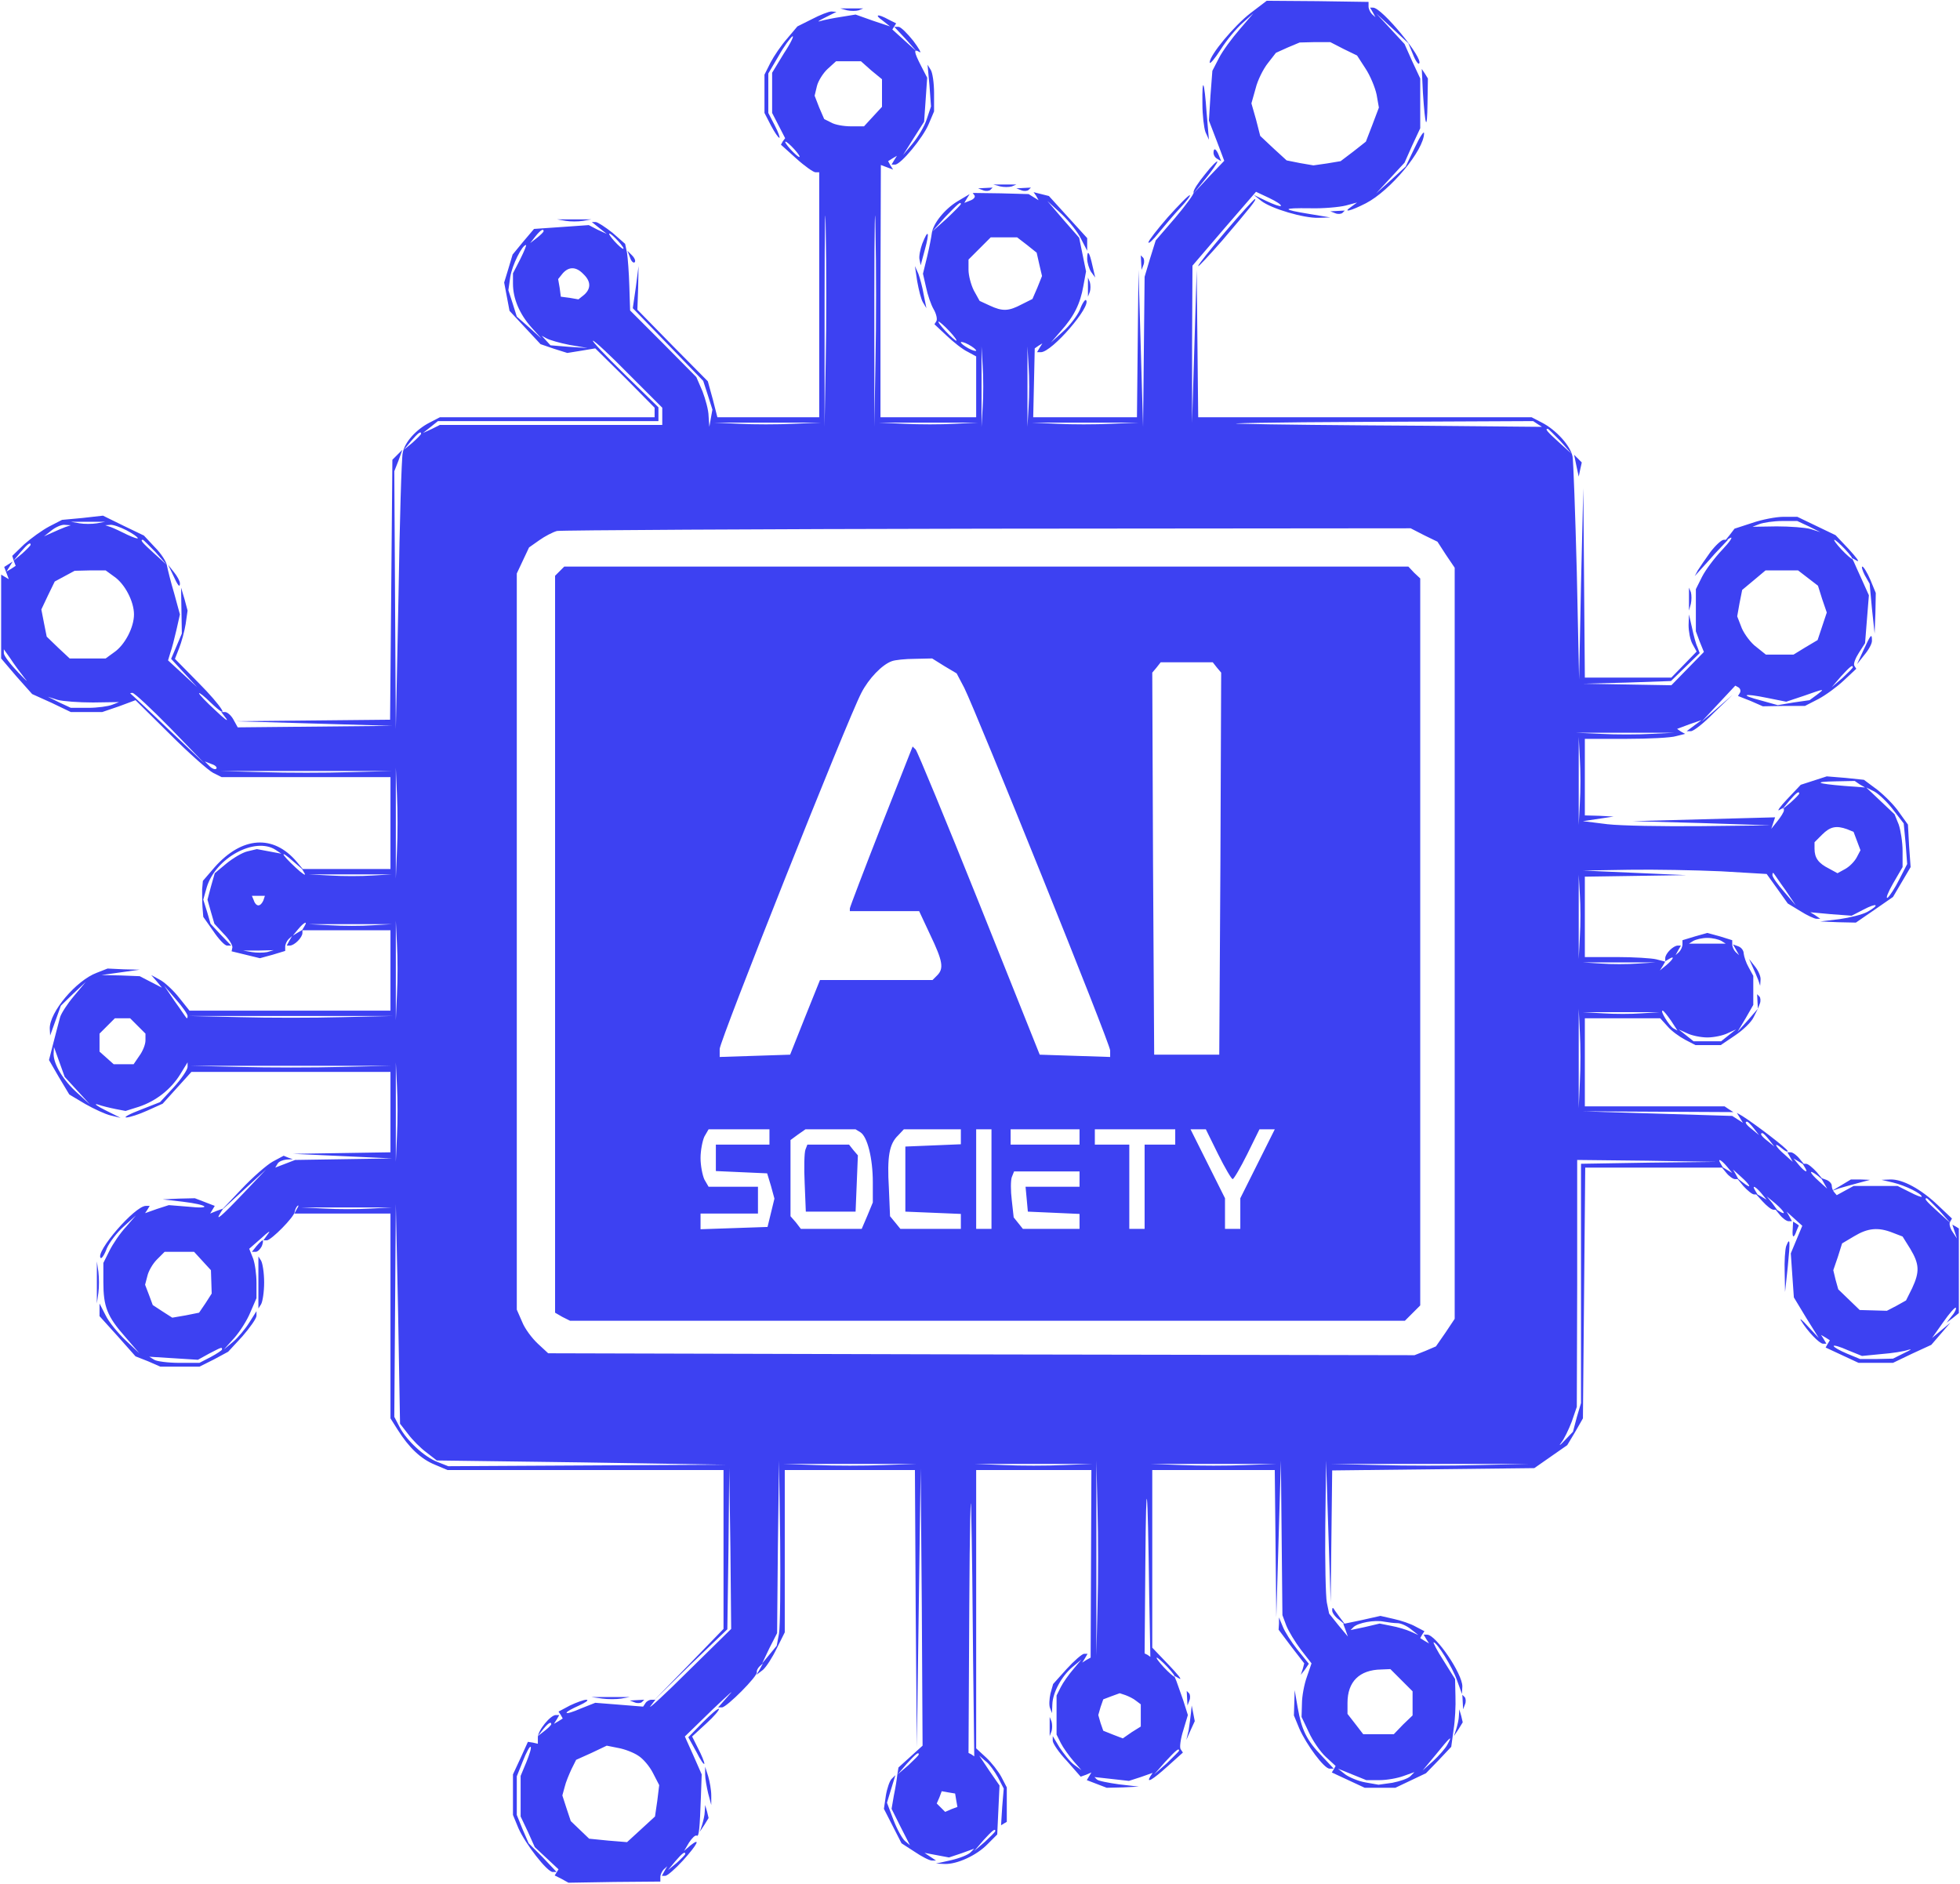
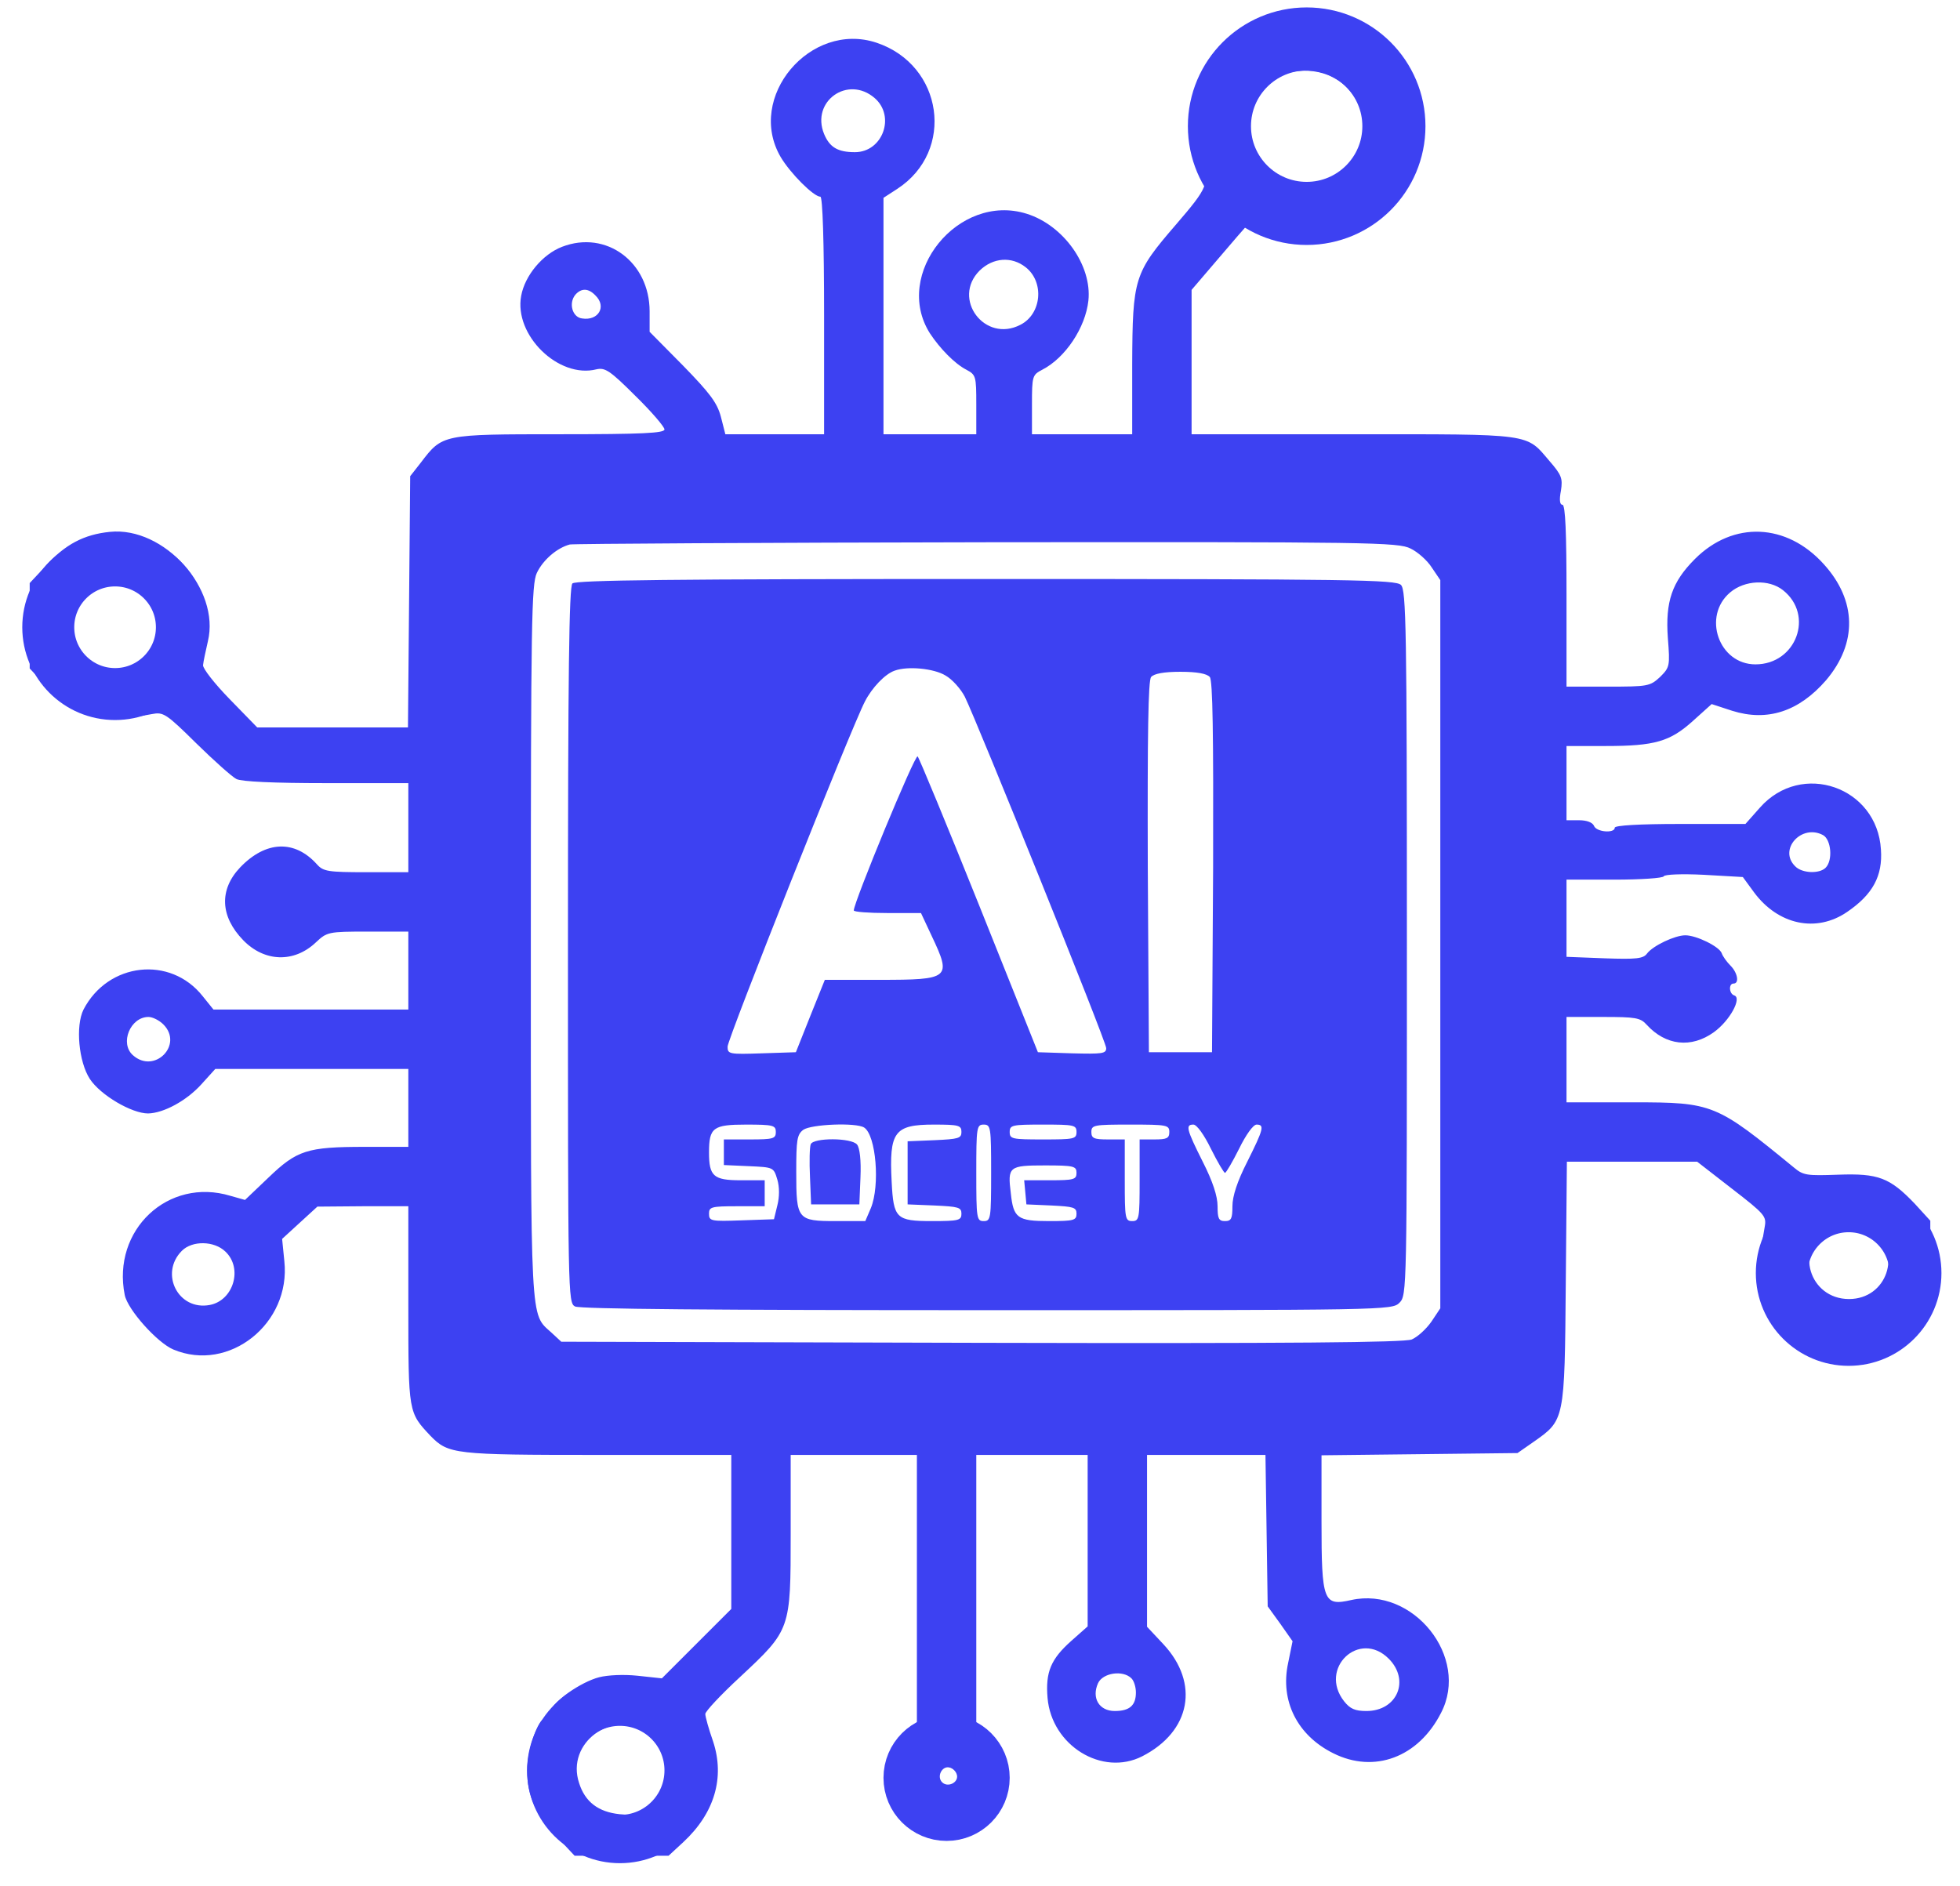
- <svg xmlns="http://www.w3.org/2000/svg" version="1.0" width="512pt" height="492pt" viewBox="0 0 512 492" preserveAspectRatio="xMidYMid meet">
+ <svg xmlns="http://www.w3.org/2000/svg" version="1.0" width="528pt" height="508pt" viewBox="-8 -8 528 508" preserveAspectRatio="xMidYMid meet">
  <g transform="translate(0,492) scale(0.1,-0.1)" fill="#3d41f2" stroke="none">
-     <path d="M3267 4886 c-43 -33 -107 -110 -107 -129 0 -6 13 9 29 34 15 24 41 55 57 69 l28 25 -36 -42 c-20 -23 -45 -57 -54 -75 l-17 -33 -5 -65 -4 -65 20 -52 20 -53 -40 -42 -40 -43 31 38 c17 21 31 41 31 45 0 3 -15 -11 -32 -33 -18 -22 -32 -43 -30 -48 1 -4 -21 -34 -49 -67 l-50 -58 -15 -48 -14 -47 -2 -196 -2 -196 -6 205 -6 205 -2 -192 -2 -193 -136 0 -135 0 2 90 2 90 10 7 10 6 -7 -11 -7 -12 10 0 c29 0 133 121 118 136 -2 3 -10 -8 -16 -25 -7 -16 -27 -42 -44 -57 l-32 -29 26 30 c35 39 51 72 59 118 l7 38 -9 44 -9 44 -42 48 -41 48 37 -34 c20 -19 43 -48 51 -65 l16 -31 0 17 0 16 -50 55 -50 55 -20 5 -20 5 7 -10 6 -11 -13 8 -13 8 -73 2 -73 1 5 -7 c2 -4 -3 -10 -12 -13 l-15 -6 7 12 7 11 -32 -19 c-33 -20 -64 -58 -67 -84 -1 -8 -6 -35 -12 -60 l-11 -45 8 -35 c4 -20 13 -46 20 -58 7 -12 10 -26 7 -31 l-5 -8 32 -30 c18 -17 42 -36 55 -42 l22 -12 0 -79 0 -80 -125 0 -125 0 0 329 1 330 16 -6 16 -6 -7 11 -6 11 11 7 12 7 -7 -11 -7 -12 9 0 c15 0 73 70 88 106 l14 33 0 48 c0 26 -4 54 -9 61 l-8 13 5 -54 4 -55 -11 -33 c-6 -19 -23 -47 -37 -64 l-25 -30 27 43 28 44 4 57 4 58 -16 31 c-19 37 -20 46 -4 36 6 -4 -1 9 -16 29 -16 20 -33 37 -39 37 l-11 0 30 -32 29 -33 -32 29 -32 29 5 8 5 8 -20 10 c-29 16 -38 13 -15 -3 l19 -15 -45 15 -45 16 -37 -6 c-20 -3 -45 -8 -55 -11 -10 -3 -4 1 12 9 l30 15 -13 1 c-7 0 -30 -9 -51 -20 l-38 -19 -27 -32 c-15 -17 -34 -45 -43 -62 l-16 -32 0 -50 0 -50 17 -33 c9 -17 19 -32 22 -32 2 0 -3 15 -12 32 l-17 33 0 51 0 52 27 46 c14 25 31 48 36 51 5 3 -4 -17 -22 -44 l-31 -51 0 -53 0 -52 17 -33 17 -33 -6 -8 -5 -9 40 -36 c22 -20 45 -36 50 -36 l10 0 0 -320 0 -320 -133 0 -133 0 -12 47 -13 47 -92 93 -92 94 2 57 1 57 -7 -55 -8 -55 92 -95 92 -95 12 -37 12 -38 -4 -22 -4 -23 -2 28 c0 15 -8 44 -16 65 l-16 37 -86 87 -87 87 -2 63 c-1 35 -4 74 -6 87 l-5 24 -33 29 c-19 15 -39 28 -44 28 l-10 0 20 -16 19 -15 -24 11 -23 12 -71 -5 -72 -5 -28 -33 -28 -34 -11 -37 -11 -36 7 -37 7 -37 40 -43 41 -44 35 -12 35 -11 37 6 36 6 78 -77 77 -78 0 -12 0 -13 -280 0 -281 0 -27 -14 c-35 -18 -65 -51 -70 -79 -3 -12 -8 -179 -11 -372 l-7 -350 -2 337 -2 337 11 28 10 28 -13 -13 -13 -13 -3 -339 -3 -340 -202 -2 -202 -2 205 -6 205 -6 -202 -2 -202 -2 -11 20 c-6 11 -16 20 -22 20 l-10 0 13 -17 c7 -10 -6 0 -29 22 -23 21 -42 41 -42 44 0 3 14 -8 30 -24 57 -54 30 -10 -32 52 l-61 62 11 28 c6 15 14 44 17 63 l5 35 -8 30 -9 30 1 -60 1 -60 -14 -33 -14 -33 34 -37 34 -37 -38 35 -38 35 6 20 c4 11 11 38 16 60 l9 40 -15 55 c-9 30 -17 63 -19 73 -1 9 -15 31 -31 47 l-29 31 -54 26 -53 26 -53 -6 -54 -5 -33 -17 c-19 -10 -48 -31 -66 -47 l-31 -30 4 -13 5 -13 -12 -8 -12 -7 8 13 8 13 -11 -7 -11 -7 6 -16 6 -16 -10 6 -10 6 0 -110 0 -109 40 -47 41 -46 51 -23 50 -24 41 0 41 0 44 15 43 16 91 -90 c49 -49 100 -94 112 -100 l22 -11 220 0 221 0 0 -120 0 -120 -116 0 -115 0 7 -12 c4 -7 -7 0 -24 16 -39 36 -43 49 -5 15 l28 -24 -20 24 c-61 72 -143 66 -214 -14 l-31 -36 -2 -22 c0 -12 0 -33 1 -47 l2 -25 26 -37 c14 -21 30 -38 36 -38 l11 0 -27 28 -27 29 -9 31 -10 32 9 32 c23 77 126 133 180 98 l15 -10 -32 6 -32 6 -25 -6 c-13 -3 -38 -18 -55 -32 l-30 -25 -10 -35 -9 -34 9 -32 9 -31 24 -26 c14 -14 24 -30 23 -36 l-2 -10 37 -9 37 -9 33 9 33 10 0 11 c0 6 4 15 9 20 l9 8 -7 -12 -7 -13 8 0 c12 0 33 21 33 33 l0 8 -12 -7 -13 -8 14 17 c15 18 26 23 16 7 l-6 -10 115 0 116 0 0 -105 0 -105 -262 0 -263 0 -28 35 c-15 19 -38 40 -50 46 l-22 12 14 -16 14 -17 -29 15 -29 15 -50 2 -50 1 50 7 50 7 -42 1 -42 2 -28 -11 c-54 -20 -124 -103 -123 -146 l1 -18 14 39 14 39 32 31 33 31 -31 -37 c-17 -20 -33 -45 -36 -55 -3 -10 -10 -39 -17 -65 l-12 -47 26 -45 27 -45 42 -25 c23 -13 53 -27 67 -30 l25 -6 -40 20 c-22 11 -31 18 -20 15 11 -4 32 -9 47 -12 l26 -5 35 11 c45 15 84 46 108 85 l19 31 0 -12 c0 -7 -16 -31 -36 -53 l-36 -39 -51 -20 c-29 -11 -45 -20 -37 -20 8 0 33 8 55 18 l40 18 37 41 38 42 260 0 260 0 0 -105 0 -105 -127 -2 -128 -2 130 -6 130 -6 -127 -2 -127 -2 -26 -10 -26 -10 6 10 c3 6 14 10 23 11 l17 1 -12 4 -12 5 -28 -15 c-15 -8 -53 -41 -83 -73 l-55 -58 60 55 60 55 -60 -63 c-58 -61 -74 -74 -59 -50 l7 11 -17 -6 -17 -7 6 10 6 10 -26 10 -26 10 -42 -1 -42 -2 52 -6 c67 -8 79 -20 14 -13 l-50 4 -31 -10 -31 -11 6 9 6 10 -10 0 c-29 0 -133 -121 -118 -136 2 -3 10 8 16 25 7 16 27 42 44 57 l32 29 -26 -30 c-15 -16 -34 -44 -43 -62 l-16 -32 0 -50 c0 -64 10 -90 57 -143 l37 -43 -36 34 c-20 19 -44 48 -52 65 l-16 31 0 -16 0 -17 47 -52 47 -53 33 -13 32 -14 51 0 51 0 38 19 37 20 37 40 c20 23 37 47 37 54 l0 12 -19 -30 c-10 -16 -29 -39 -42 -50 l-24 -20 27 30 c15 17 34 47 42 67 l16 37 0 40 c0 22 -4 51 -9 64 l-10 25 32 28 c17 16 25 21 18 12 l-13 -18 9 0 c11 0 72 61 73 75 1 6 4 12 7 15 4 3 3 -1 -1 -7 l-7 -13 125 0 126 0 0 -267 0 -268 19 -30 c29 -46 60 -76 97 -91 l33 -14 361 0 360 0 0 -207 0 -208 -92 -95 -93 -95 97 95 98 94 3 211 2 210 3 -210 2 -210 -112 -110 c-61 -61 -106 -102 -99 -92 l13 17 -10 0 c-6 0 -13 -4 -16 -9 l-6 -9 -62 5 -63 5 -38 -15 c-20 -9 -37 -14 -37 -11 0 3 15 11 33 19 17 8 26 14 19 15 -7 0 -26 -7 -43 -15 l-30 -16 6 -9 5 -9 -11 -7 -12 -7 7 11 7 12 -9 0 c-14 0 -47 -40 -47 -58 l0 -17 -13 3 -13 2 -19 -42 -20 -43 0 -53 0 -53 14 -34 c18 -41 75 -115 90 -115 l10 0 -36 38 -37 37 -16 37 -15 37 0 50 0 51 16 40 c9 23 18 39 20 37 3 -2 -3 -20 -11 -40 l-15 -36 0 -53 0 -53 19 -40 18 -40 31 -29 31 -29 -5 -8 -5 -8 18 -9 18 -10 120 2 120 1 0 12 c0 6 4 15 9 20 l9 8 -7 -12 -7 -13 9 0 c5 0 26 18 46 40 38 42 48 62 19 39 l-16 -14 13 22 c8 12 16 20 20 18 6 -4 8 19 11 103 l2 57 -22 50 -22 49 73 71 c40 38 59 55 43 38 l-29 -33 10 0 c12 0 94 82 91 92 -1 3 2 10 7 15 l9 8 -8 -15 -9 -15 17 13 c9 8 25 33 36 56 l21 42 0 212 0 212 170 0 170 0 2 -362 3 -363 5 365 5 365 3 -363 2 -362 -32 -29 -31 -28 -3 -19 c-1 -10 -5 -35 -9 -54 l-6 -35 24 -48 24 -47 -13 11 c-7 6 -21 31 -30 55 l-17 45 11 36 11 36 -10 -10 c-5 -5 -12 -25 -15 -44 l-5 -34 23 -45 23 -45 34 -22 c19 -13 39 -23 45 -23 l11 0 -15 10 -15 10 32 -6 32 -6 33 11 33 12 -10 -10 c-6 -6 -28 -15 -50 -20 l-40 -9 23 -1 c32 -1 83 22 112 52 l25 25 3 64 3 64 -27 39 -26 39 16 -14 c10 -7 24 -27 33 -43 l15 -29 -4 -48 -3 -48 8 5 7 4 0 45 0 45 -14 27 c-8 15 -26 38 -40 51 l-26 24 0 364 0 363 150 0 151 0 -1 -245 -1 -245 -11 -6 -11 -7 7 11 7 12 -9 0 c-5 0 -26 -18 -46 -40 l-35 -39 -7 -25 c-3 -14 -4 -31 -1 -38 l5 -13 1 23 c1 31 24 73 52 97 l24 20 -21 -25 c-12 -14 -27 -35 -33 -47 l-11 -22 0 -51 0 -51 11 -22 c6 -12 21 -33 33 -47 l21 -24 -19 14 c-11 8 -27 29 -38 45 l-18 30 0 -12 c0 -7 16 -31 37 -53 l36 -41 14 5 14 6 -6 -10 -6 -10 26 -10 26 -10 42 1 42 2 -52 6 c-28 4 -55 9 -58 13 l-6 6 45 -5 45 -5 31 10 31 11 -6 -9 c-12 -20 6 -9 45 26 l40 36 -6 9 c-3 5 0 27 7 49 l12 40 -12 38 c-7 20 -15 43 -18 51 l-6 14 14 -8 c8 -4 -5 12 -28 36 l-43 45 0 232 0 232 160 0 160 0 2 -192 2 -193 6 205 6 205 2 -202 2 -202 10 -27 c6 -15 23 -43 38 -63 l28 -36 -12 -35 c-7 -19 -13 -51 -13 -70 l-1 -35 19 -40 c10 -22 30 -51 44 -64 l26 -24 -5 -9 -5 -8 43 -20 43 -20 40 0 40 0 40 19 40 19 33 34 33 35 6 44 c4 24 6 64 5 88 l-1 45 -30 48 c-17 26 -28 48 -26 48 9 0 49 -65 61 -99 l13 -36 1 20 c0 33 -69 135 -92 135 l-9 0 7 -12 7 -11 -12 7 -11 7 5 9 6 9 -23 12 c-12 7 -38 16 -57 20 l-35 8 -49 -11 -48 -10 6 -16 6 -17 -25 30 -24 30 -6 29 c-3 16 -5 106 -4 200 l2 171 6 -185 6 -185 2 172 2 172 264 3 264 3 43 30 43 30 21 35 20 35 3 327 3 328 180 0 180 0 -6 10 c-10 16 1 11 16 -7 l14 -17 -15 9 -15 9 14 -17 c7 -9 18 -17 23 -17 l9 0 -7 13 -7 12 21 -19 c26 -23 29 -34 5 -15 l-18 14 19 -23 c11 -12 23 -22 28 -22 l9 0 -6 10 c-10 16 1 11 16 -7 l14 -17 -15 9 -15 8 19 -21 c11 -12 23 -22 29 -22 l9 0 -13 18 -14 17 23 -19 c24 -21 29 -32 10 -20 l-13 8 14 -17 c7 -9 18 -17 23 -17 l9 0 -7 13 -7 12 20 -18 21 -19 -15 -36 -15 -36 4 -58 4 -57 32 -53 33 -53 -28 30 c-15 17 -24 24 -18 15 16 -27 48 -60 57 -60 l9 0 -7 12 -7 11 12 -7 11 -7 -6 -10 -5 -9 43 -20 43 -20 45 0 45 0 50 24 50 23 25 29 25 29 -24 -20 -24 -20 29 41 c16 23 31 40 33 38 2 -2 -2 -12 -10 -21 l-14 -18 16 12 16 13 0 110 0 111 -8 5 -9 5 6 -18 6 -18 -12 18 c-6 9 -9 21 -6 25 l5 9 -37 35 c-44 42 -92 68 -124 67 l-23 -1 30 -7 c33 -8 75 -29 75 -37 0 -2 -14 3 -31 12 l-32 16 -57 0 -58 0 -22 -12 -22 -12 -6 7 c-4 4 -7 12 -7 18 0 5 -6 12 -14 15 l-14 5 8 -14 8 -14 -21 19 c-26 23 -29 34 -4 15 l17 -14 -19 23 c-11 12 -23 22 -28 22 l-9 0 6 -10 c10 -16 -1 -11 -16 7 l-14 17 15 -9 15 -9 -14 17 c-7 9 -18 17 -23 17 l-9 0 7 -12 7 -13 -21 19 c-25 21 -31 36 -7 16 8 -7 15 -10 15 -7 0 6 -87 72 -119 92 l-14 8 8 -13 8 -13 -14 9 -14 9 -195 6 -195 6 197 -1 196 -1 -11 7 -12 8 -182 0 -183 0 0 115 0 115 98 0 99 0 19 -21 c10 -12 31 -27 46 -35 l27 -14 33 0 33 0 37 25 c21 14 43 35 49 48 l11 22 -26 -30 -27 -30 21 35 20 35 0 38 0 38 -12 22 c-7 12 -12 28 -13 36 0 8 -6 16 -14 19 l-14 5 8 -14 8 -14 -9 8 c-5 5 -9 14 -9 20 l0 11 -32 10 -33 9 -32 -9 -33 -10 0 -11 c0 -6 -4 -15 -9 -20 l-9 -8 7 13 7 12 -8 0 c-12 0 -33 -21 -33 -33 l0 -8 10 6 c16 10 11 -1 -7 -16 l-17 -14 7 11 7 12 -23 6 c-12 3 -59 6 -104 6 l-83 0 0 105 0 105 133 2 132 2 -135 6 -135 6 121 2 c66 1 174 -1 240 -4 l119 -7 28 -39 27 -38 33 -20 c17 -11 37 -20 42 -20 l10 0 -13 9 -13 8 54 -5 54 -4 31 16 c36 19 44 13 10 -6 -13 -7 -45 -15 -73 -19 l-50 -6 46 -2 47 -1 48 33 49 34 23 39 23 39 -4 56 -3 55 -23 32 c-12 18 -38 44 -57 59 l-35 26 -48 5 -49 4 -34 -11 -34 -11 -35 -37 c-19 -20 -28 -33 -21 -29 l12 7 0 -8 c0 -4 -8 -17 -17 -28 l-16 -20 5 15 5 15 -186 -5 -186 -5 180 -5 180 -6 -181 -2 c-100 -1 -210 1 -245 5 l-64 8 40 6 40 6 -37 2 -38 1 0 100 0 100 108 0 c59 0 118 3 130 7 l24 6 -11 6 -10 7 32 12 32 11 -19 -14 -20 -15 11 0 c7 0 34 21 60 48 l49 47 -40 -35 -41 -35 44 47 44 47 9 -5 c4 -3 6 -9 3 -14 l-5 -8 33 -13 32 -14 55 1 55 0 35 18 c19 10 49 32 67 49 l32 30 -5 8 c-3 5 3 20 12 34 l16 25 5 63 5 62 -18 40 c-10 22 -20 44 -22 49 l-5 9 14 -8 c8 -4 -2 9 -21 30 l-35 37 -50 24 -50 24 -36 0 c-19 0 -56 -7 -82 -16 l-46 -15 -13 -17 -13 -16 15 9 c8 4 -1 -10 -21 -31 -20 -21 -44 -53 -53 -71 l-16 -32 0 -55 0 -55 10 -27 11 -27 -43 -44 -42 -43 -116 2 -115 2 115 3 115 4 38 37 37 36 -6 16 c-4 8 -10 31 -14 50 l-8 35 -1 -28 c0 -16 4 -38 10 -49 l11 -20 -33 -34 -33 -34 -113 0 -113 0 -2 248 -2 247 -6 -250 -5 -250 -6 280 c-4 154 -9 290 -11 302 -5 28 -43 70 -80 89 l-27 14 -436 0 -435 0 -2 193 -2 192 -6 -200 -6 -200 0 206 1 205 83 97 83 96 34 -16 c19 -9 33 -18 31 -21 -2 -2 -19 4 -38 13 l-33 16 20 -16 c26 -20 110 -45 149 -44 l31 1 -54 9 c-74 12 -73 16 1 15 35 -1 77 3 93 7 l30 8 -15 -11 c-25 -17 -1 -11 38 9 64 33 152 139 152 183 0 7 -11 -9 -24 -37 l-24 -50 -38 -35 -39 -35 37 40 37 40 20 45 21 45 0 65 0 65 -21 45 -20 45 -37 40 -37 40 42 -39 42 -39 12 -29 c6 -16 14 -27 16 -24 13 12 -97 146 -120 146 l-8 0 7 -12 7 -13 -9 8 c-5 5 -9 14 -9 20 l0 12 -133 2 -133 1 -42 -32z m243 -94 l35 -17 22 -34 c12 -18 25 -49 29 -68 l6 -34 -17 -45 -17 -44 -33 -26 -33 -25 -36 -6 -35 -5 -35 6 -35 7 -35 32 -34 32 -11 43 -12 42 11 39 c5 21 20 51 32 66 l21 27 31 14 31 13 40 1 40 0 35 -18z m-1234 -56 l28 -23 0 -36 0 -36 -24 -26 -23 -25 -34 0 c-19 0 -42 4 -52 10 l-18 9 -13 30 -12 31 6 25 c3 13 16 34 28 45 l22 20 32 0 33 0 27 -24z m-201 -206 c10 -11 16 -20 13 -20 -3 0 -13 9 -23 20 -10 11 -16 20 -13 20 3 0 13 -9 23 -20z m82 -552 l-3 -173 0 340 c0 187 2 265 3 173 2 -92 2 -245 0 -340z m130 0 l-3 -173 0 340 c0 187 2 265 3 173 2 -92 2 -245 0 -340z m223 409 c0 -2 -17 -19 -37 -38 l-38 -34 34 38 c33 34 41 42 41 34z m-1090 -71 c0 -2 -8 -10 -17 -17 l-18 -14 14 18 c13 16 21 21 21 13z m195 -26 c10 -11 16 -20 13 -20 -3 0 -13 9 -23 20 -10 11 -16 20 -13 20 3 0 13 -9 23 -20z m1068 -10 l25 -20 7 -31 7 -30 -12 -30 -13 -30 -28 -14 c-34 -18 -50 -19 -84 -3 l-26 12 -15 27 c-8 16 -14 40 -14 54 l0 27 29 29 29 29 35 0 34 0 26 -20z m-1324 -37 l-19 -37 0 -27 c0 -39 17 -79 48 -114 l27 -30 -32 29 -33 29 -11 35 -11 34 5 35 c5 31 31 83 41 83 2 0 -5 -17 -15 -37z m165 -39 c20 -19 20 -38 2 -54 l-15 -12 -23 4 -23 3 -3 23 -4 23 12 15 c16 18 35 18 54 -2z m956 -149 c13 -14 21 -25 18 -25 -2 0 -15 11 -28 25 -13 14 -21 25 -18 25 2 0 15 -11 28 -25z m-992 -36 l47 -8 -48 3 -49 4 -11 12 -12 13 13 -7 c7 -4 34 -12 60 -17z m155 -77 l87 -87 0 -23 0 -22 -291 0 -290 0 -22 -11 -22 -10 19 15 20 16 288 0 288 0 0 18 0 18 -89 87 c-49 48 -86 87 -82 87 4 0 46 -39 94 -88z m907 62 c0 -2 -9 0 -20 6 -11 6 -20 13 -20 16 0 2 9 0 20 -6 11 -6 20 -13 20 -16z m17 -146 l-3 -53 0 105 0 105 3 -52 c2 -29 2 -77 0 -105z m120 0 l-3 -53 0 105 0 105 3 -52 c2 -29 2 -77 0 -105z m-615 -45 c-40 -2 -103 -2 -140 0 l-67 3 140 0 140 0 -73 -3z m421 0 c-34 -2 -93 -2 -130 0 l-68 3 130 0 130 0 -62 -3z m409 0 c-40 -2 -103 -2 -140 0 l-67 3 140 0 140 0 -73 -3z m1115 -1 l11 -7 -331 3 c-183 1 -386 3 -452 5 -66 1 78 4 320 5 l440 2 12 -8z m59 -44 l29 -33 -32 29 c-31 28 -38 36 -30 36 2 0 16 -15 33 -32z m-2976 19 c0 -2 -10 -12 -22 -23 l-23 -19 19 23 c18 21 26 27 26 19z m-847 -234 c-13 -2 -33 -2 -45 0 l-23 4 45 0 45 0 -22 -4z m4472 -8 l30 -15 -25 8 c-14 4 -54 7 -89 7 l-63 -1 18 7 c11 4 37 8 59 8 l40 0 30 -14z m-4555 -2 c-8 -3 -24 -10 -35 -15 l-20 -9 19 15 c11 9 27 16 35 15 l16 -1 -15 -5z m160 -8 c17 -9 30 -18 30 -21 0 -2 -12 2 -27 9 -16 8 -35 17 -43 20 l-15 5 13 1 c7 1 26 -6 42 -14z m3390 -13 l35 -17 22 -34 23 -34 0 -981 0 -981 -24 -36 -25 -36 -28 -12 -28 -11 -1132 2 -1131 3 -27 25 c-15 14 -34 39 -41 57 l-14 32 0 962 0 961 16 34 16 34 27 19 c14 10 35 21 46 24 11 2 517 5 1125 6 l1105 1 35 -18z m-3314 -44 l29 -33 -32 29 c-31 28 -38 36 -30 36 2 0 16 -15 33 -32z m4414 7 c13 -14 21 -25 18 -25 -2 0 -15 11 -28 25 -13 14 -21 25 -18 25 2 0 15 -11 28 -25z m-4740 12 c0 -2 -10 -12 -22 -23 l-23 -19 19 23 c18 21 26 27 26 19z m218 -83 c28 -19 52 -65 52 -99 0 -34 -24 -80 -52 -99 l-22 -16 -47 0 -47 0 -30 28 -30 29 -7 35 -7 36 17 36 18 37 26 14 26 14 40 1 41 0 22 -16z m4425 -4 l26 -20 11 -35 12 -35 -12 -36 -12 -36 -32 -19 -31 -19 -36 0 -36 0 -25 20 c-14 10 -31 33 -38 49 l-12 31 6 34 7 35 30 25 31 26 42 0 43 0 26 -20z m-4659 -261 c12 -14 4 -7 -16 14 -21 22 -38 44 -38 51 l0 10 17 -24 c9 -14 26 -37 37 -51z m4776 28 c0 -2 -12 -14 -27 -28 l-28 -24 24 28 c23 25 31 32 31 24z m-94 -72 l-19 -14 -42 -6 -41 -7 -43 12 c-58 15 -48 20 15 7 l50 -10 45 15 c57 20 57 20 35 3z m-4301 -87 l90 -93 -95 90 c-52 50 -96 91 -99 93 -2 1 0 2 5 2 5 0 50 -42 99 -92z m-202 67 l68 1 -18 -7 c-10 -4 -38 -8 -63 -8 l-45 0 -30 14 -30 15 25 -8 c14 -4 56 -7 93 -7z m4070 -82 c-34 -2 -93 -2 -130 0 l-68 3 130 0 130 0 -62 -3z m-186 -180 l-3 -58 0 115 0 115 3 -57 c2 -32 2 -84 0 -115z m-3562 89 c-3 -3 -11 0 -18 7 l-12 12 18 -7 c10 -3 15 -9 12 -12z m348 -9 c-62 -2 -164 -2 -225 0 l-113 3 225 0 225 0 -112 -3z m124 -205 l-3 -73 0 145 0 145 3 -72 c2 -40 2 -106 0 -145z m3821 173 l14 -8 -54 4 c-73 6 -83 11 -23 12 l50 1 13 -9z m88 -67 l27 -35 5 -53 4 -53 -21 -41 c-11 -22 -25 -43 -30 -47 -6 -3 1 14 14 37 l25 43 0 42 c0 23 -5 54 -10 69 l-11 27 -37 35 -37 35 22 -11 c12 -7 34 -28 49 -48z m-246 43 c0 -2 -10 -12 -22 -23 l-23 -19 19 23 c18 21 26 27 26 19z m125 -93 l17 -7 9 -24 9 -24 -10 -19 c-6 -11 -19 -24 -30 -30 l-20 -11 -22 12 c-28 14 -38 28 -38 52 l0 17 20 20 c21 21 37 24 65 14z m-3852 -121 c-29 -2 -78 -2 -110 0 l-58 3 110 0 110 0 -52 -3z m3691 -38 l27 -40 -30 35 c-17 19 -31 39 -31 44 0 5 1 7 3 5 2 -2 15 -22 31 -44z m-537 -122 l-3 -58 0 110 0 110 3 -52 c2 -29 2 -78 0 -110z m-3439 95 c-3 -7 -8 -13 -13 -13 -5 0 -10 6 -12 13 l-5 12 17 0 17 0 -4 -12z m285 -65 c-29 -2 -78 -2 -110 0 l-58 3 110 0 110 0 -52 -3z m64 -180 l-3 -68 0 130 0 130 3 -62 c2 -34 2 -93 0 -130z m3460 139 l11 -7 -48 0 -48 0 11 7 c7 4 23 8 37 8 14 0 30 -4 37 -8z m-3799 -29 c-10 -2 -28 -2 -40 0 l-23 4 40 0 40 1 -17 -5z m3580 -30 c-27 -2 -69 -2 -95 0 l-48 3 95 0 95 0 -47 -3z m-3788 -137 c0 -5 -1 -7 -3 -5 -2 2 -15 22 -31 44 l-27 40 30 -35 c17 -19 31 -39 31 -44z m3637 -173 l-3 -68 0 130 0 130 3 -62 c2 -34 2 -93 0 -130z m161 180 c-26 -2 -71 -2 -100 0 l-53 3 100 0 100 0 -47 -3z m77 -19 l17 -26 -11 6 c-11 7 -35 46 -28 46 3 0 12 -12 22 -26z m-3472 9 c-73 -2 -193 -2 -266 0 l-132 3 265 0 265 0 -132 -3z m-533 -23 l20 -20 0 -18 c0 -10 -7 -28 -16 -40 l-15 -22 -26 0 -26 0 -19 17 -18 16 0 24 0 23 20 20 20 20 20 0 20 0 20 -20z m4100 -30 c17 0 41 5 53 11 l22 10 -19 -15 -20 -16 -36 0 -36 0 -20 16 -19 15 22 -10 c12 -6 36 -11 53 -11z m-4258 -139 l33 -36 -33 30 c-37 33 -62 75 -62 102 l1 18 14 -39 14 -39 33 -36z m691 62 c-73 -2 -193 -2 -266 0 l-132 3 265 0 265 0 -132 -3z m144 -180 l-3 -68 0 130 0 130 3 -62 c2 -34 2 -93 0 -130z m3544 20 l14 -18 -17 14 c-17 13 -22 21 -14 21 2 0 10 -8 17 -17z m40 -30 l14 -18 -17 14 c-17 13 -22 21 -14 21 2 0 10 -8 17 -17z m-313 -60 l-178 -3 0 -313 0 -312 -11 -37 -10 -38 -22 -23 c-12 -13 -16 -15 -9 -6 8 10 20 35 28 56 l13 38 1 323 0 322 183 -2 182 -3 -177 -2z m758 -125 l29 -33 -32 29 c-31 28 -38 36 -30 36 2 0 16 -15 33 -32z m-4098 5 c-32 -2 -86 -2 -120 0 l-63 3 120 0 120 0 -57 -3z m98 -589 c11 -15 33 -37 48 -48 l27 -21 377 -5 377 -6 -362 -2 -362 -2 -28 11 c-34 13 -80 55 -99 91 l-14 27 2 278 2 278 6 -287 5 -287 21 -27z m3878 526 l26 -10 20 -32 c24 -40 25 -60 5 -103 l-16 -32 -25 -14 -25 -13 -35 1 -36 1 -28 27 -28 27 -7 25 -6 25 12 35 11 35 32 19 c35 21 62 24 100 9z m-4415 -74 l22 -24 1 -30 1 -31 -16 -25 -17 -25 -35 -7 -35 -6 -25 16 -26 17 -10 27 -10 26 6 23 c3 13 14 32 25 43 l20 20 38 0 39 0 22 -24z m4386 -243 c27 2 59 7 70 11 11 3 7 0 -10 -8 l-30 -15 -43 -1 -43 0 -34 14 c-19 8 -35 17 -35 20 0 3 17 -2 37 -11 l37 -15 51 5z m-4335 12 c0 -2 -13 -11 -30 -20 l-29 -15 -53 0 c-29 0 -59 4 -65 8 l-13 8 64 -4 63 -4 29 16 c33 17 34 18 34 11z m1455 -742 l-6 -32 -19 -23 -19 -23 19 40 20 39 2 226 3 225 3 -210 c1 -115 0 -224 -3 -242z m273 440 c-49 -2 -127 -2 -175 0 l-88 3 175 0 175 0 -87 -3z m234 -510 l3 -251 -7 5 -8 4 2 382 c1 210 4 321 5 247 2 -74 4 -248 5 -387z m236 510 c-43 -2 -113 -2 -155 0 l-78 3 155 0 155 0 -77 -3z m89 -370 l-3 -128 0 255 0 255 3 -127 c2 -71 2 -185 0 -255z m386 370 c-46 -2 -120 -2 -165 0 l-83 3 165 0 165 0 -82 -3z m609 0 c-73 -2 -190 -2 -260 0 l-127 3 260 0 260 0 -133 -3z m-860 -340 l3 -161 -7 5 -8 4 2 242 c2 243 6 212 10 -90z m649 -73 c8 0 24 -7 35 -16 l19 -15 -20 9 c-11 5 -34 12 -51 15 l-30 6 -38 -9 -38 -8 8 8 c12 11 54 19 79 14 11 -2 27 -4 36 -4z m-601 -115 c13 -14 21 -25 18 -25 -2 0 -15 11 -28 25 -13 14 -21 25 -18 25 2 0 15 -11 28 -25z m611 -34 l29 -29 0 -32 0 -31 -25 -24 -24 -25 -40 0 -40 0 -20 26 -21 27 0 29 c0 55 31 86 88 87 l24 1 29 -29z m-693 -54 l12 -9 0 -29 0 -29 -24 -15 -23 -16 -26 10 -25 10 -7 20 -6 21 6 21 7 20 21 8 22 8 15 -5 c8 -3 21 -9 28 -15z m-1528 -61 c0 -2 -8 -10 -17 -17 l-18 -14 14 18 c13 16 21 21 21 13z m2341 -53 c-5 -10 -22 -29 -37 -43 l-28 -25 35 42 c37 46 45 53 30 26z m-2114 -29 c13 -8 30 -28 39 -46 l16 -31 -5 -41 -6 -41 -37 -34 -36 -33 -49 4 -50 5 -24 23 -24 23 -11 33 -11 34 6 22 c3 13 12 34 18 47 l12 24 40 18 40 19 30 -6 c17 -3 40 -12 52 -20z m1413 13 c0 -2 -15 -16 -32 -33 l-33 -29 29 33 c28 30 36 37 36 29z m-680 -10 c0 -2 -12 -14 -27 -28 l-28 -24 24 28 c23 25 31 32 31 24z m1204 -67 c19 0 47 5 63 11 l28 10 -11 -11 c-6 -6 -27 -13 -47 -17 l-36 -5 -34 6 c-18 3 -42 13 -53 21 l-19 15 37 -15 37 -15 35 0z m-1106 -53 l3 -17 -16 -6 -16 -7 -11 11 -11 11 7 16 6 16 17 -3 18 -3 3 -18z m102 -80 c0 -2 -12 -14 -27 -28 l-28 -24 24 28 c23 25 31 32 31 24z m-810 -60 c0 -2 -10 -12 -22 -23 l-23 -19 19 23 c18 21 26 27 26 19z M1462 3428 l-12 -12 0 -963 0 -962 19 -11 20 -10 1090 0 1091 0 20 20 20 20 0 949 0 950 -16 15 -15 16 -1103 0 -1102 0 -12 -12z m1005 -248 l32 -19 20 -38 c33 -67 381 -929 381 -947 l0 -17 -92 3 -92 3 -158 395 c-87 217 -162 398 -166 402 l-8 8 -82 -208 c-45 -115 -82 -212 -82 -215 l0 -7 90 0 91 0 29 -62 c33 -69 36 -88 18 -106 l-12 -12 -147 0 -147 0 -39 -97 -39 -98 -92 -3 -92 -3 0 21 c0 21 333 859 370 930 19 37 54 74 80 83 8 3 35 6 60 6 l45 1 32 -20z m712 -4 l11 -13 -2 -499 -3 -499 -85 0 -85 0 -3 499 -2 499 11 13 11 14 68 0 68 0 11 -14z m-1169 -1226 l0 -20 -70 0 -70 0 0 -35 0 -34 67 -3 67 -3 10 -33 9 -33 -9 -37 -9 -37 -87 -3 -88 -3 0 21 0 20 75 0 75 0 0 35 0 35 -65 0 -64 0 -11 19 c-5 11 -10 36 -10 56 0 20 5 45 10 56 l11 19 79 0 80 0 0 -20z m238 12 c18 -12 32 -68 32 -130 l0 -53 -14 -34 -15 -35 -79 0 -80 0 -13 17 -14 16 0 99 0 100 19 14 20 14 65 0 66 0 13 -8z m262 -12 l0 -19 -72 -3 -73 -3 0 -85 0 -85 73 -3 72 -3 0 -19 0 -20 -79 0 -79 0 -13 16 -14 17 -3 73 c-5 83 1 116 24 138 l15 16 75 0 74 0 0 -20z m80 -110 l0 -130 -20 0 -20 0 0 130 0 130 20 0 20 0 0 -130z m230 110 l0 -20 -90 0 -90 0 0 20 0 20 90 0 90 0 0 -20z m250 0 l0 -20 -40 0 -40 0 0 -110 0 -110 -20 0 -20 0 0 110 0 110 -45 0 -45 0 0 20 0 20 105 0 105 0 0 -20z m112 -45 c18 -36 35 -65 38 -65 3 0 20 29 38 65 l32 65 20 0 20 0 -45 -90 -45 -90 0 -40 0 -40 -20 0 -20 0 0 40 0 40 -45 90 -45 90 20 0 20 0 32 -65z m-362 -65 l0 -20 -71 0 -70 0 3 -32 3 -33 68 -3 67 -3 0 -19 0 -20 -74 0 -74 0 -12 15 -12 15 -5 45 c-3 24 -3 51 0 60 l6 15 86 0 85 0 0 -20z M2104 1917 c-3 -8 -4 -47 -2 -88 l3 -74 65 0 65 0 3 73 3 74 -12 14 -11 14 -55 0 -54 0 -5 -13z M2213 4893 c9 -2 23 -2 30 0 l12 5 -30 0 -30 0 18 -5z M3717 4678 c6 -91 11 -103 12 -28 l1 65 -8 13 -8 12 3 -62z M3141 4649 c0 -30 4 -63 8 -74 l9 -20 -6 70 c-6 85 -12 98 -11 24z M3170 4521 c0 -6 4 -13 10 -16 l10 -6 -6 15 c-7 18 -14 21 -14 7z M2613 4433 c9 -2 23 -2 30 0 l12 5 -30 0 -30 0 18 -5z M2568 4423 c7 -3 16 -2 19 1 l6 6 -19 -1 -19 -1 13 -5z M2668 4423 c7 -3 16 -2 19 1 l6 6 -19 -1 -19 -1 13 -5z M3051 4353 c-28 -32 -51 -62 -51 -66 0 -5 12 6 27 25 15 18 40 48 57 66 16 17 27 32 24 32 -4 0 -29 -26 -57 -57z M3202 4316 c-40 -47 -72 -87 -72 -91 0 -3 28 27 63 67 75 88 91 108 85 108 -2 0 -37 -38 -76 -84z M3488 4363 c7 -3 16 -2 19 1 l6 6 -19 -1 -19 -1 13 -5z M1478 4343 c12 -2 32 -2 45 0 l22 4 -45 0 -45 0 23 -4z M2409 4283 c-5 -14 -9 -33 -7 -41 l3 -15 11 41 c13 47 9 56 -7 15z M1646 4247 c3 -10 9 -15 12 -12 3 3 0 11 -7 18 l-12 12 7 -18z M2840 4244 c0 -10 5 -26 10 -34 l11 -15 -7 30 c-8 37 -14 45 -14 19z M2981 4234 l1 -19 5 13 c3 7 2 16 -1 19 l-6 6 1 -19z M2396 4185 c4 -22 10 -47 15 -55 l9 -15 -7 35 c-3 19 -10 44 -14 55 l-9 20 6 -40z M2842 4170 l0 -25 5 13 c2 6 2 18 0 25 l-5 12 0 -25z M4118 3703 l6 -28 4 19 4 18 -10 10 -10 10 6 -29z M4468 3478 c-13 -18 -28 -40 -33 -48 l-8 -15 9 10 c5 6 25 27 43 48 l35 37 -11 0 c-6 0 -22 -15 -35 -32z M451 3420 c14 -31 19 -36 19 -24 0 6 -7 19 -16 30 l-15 19 12 -25z M4871 3418 l13 -23 6 -65 7 -65 2 53 1 53 -14 34 c-8 19 -18 35 -21 35 -3 0 0 -10 6 -22z M4412 3355 l0 -30 5 18 c2 9 2 23 0 30 l-5 12 0 -30z M4868 3222 l-17 -37 19 24 c11 13 20 29 20 37 0 21 -3 17 -22 -24z M4578 2395 c5 -11 12 -27 15 -35 l5 -15 1 16 c1 8 -6 24 -15 35 l-15 19 9 -20z M4591 2304 l1 -19 5 13 c3 7 2 16 -1 19 l-6 6 1 -19z M4810 1824 l-25 -15 20 7 c11 3 34 10 50 14 l30 8 -25 1 -25 0 -25 -15z M4683 1709 c-2 -23 3 -25 10 -4 l6 14 -7 5 -8 5 -1 -20z M670 1665 l-12 -15 10 0 c5 0 12 7 16 15 3 8 4 15 2 15 -2 0 -9 -7 -16 -15z M4666 1665 c-3 -9 -5 -40 -4 -68 l1 -52 7 65 c7 70 6 80 -4 55z M675 1570 l0 -68 7 11 c4 7 8 32 8 57 0 25 -4 50 -8 57 l-7 11 0 -68z M253 1570 l0 -55 4 28 c2 15 2 39 0 55 l-4 27 0 -55z M3480 713 c0 -6 8 -17 18 -24 l17 -14 -15 20 c-8 11 -16 22 -17 24 -2 2 -3 0 -3 -6z M3341 679 l-1 -16 33 -44 34 -44 -4 -15 -5 -15 11 14 10 15 -30 37 c-16 20 -33 47 -38 60 l-10 24 0 -16z M3101 484 l1 -19 5 13 c3 7 2 16 -1 19 l-6 6 1 -19z M3381 472 l-1 -33 14 -34 c19 -43 65 -105 79 -105 l11 0 -31 33 c-40 41 -53 69 -63 126 l-8 46 -1 -33z M1573 483 c15 -2 37 -2 50 0 l22 4 -50 0 -50 0 28 -4z M3821 474 l1 -19 5 13 c3 7 2 16 -1 19 l-6 6 1 -19z M1658 473 c7 -3 16 -2 19 1 l6 6 -19 -1 -19 -1 13 -5z M1836 421 l-38 -39 21 -38 c11 -22 20 -35 21 -31 0 4 -7 22 -16 39 l-16 32 37 34 c20 18 35 36 33 38 -3 2 -21 -14 -42 -35z M3111 445 c-1 -11 -4 -31 -6 -45 l-6 -25 11 25 11 24 -4 21 -4 20 -2 -20z M3811 438 c0 -9 -4 -25 -7 -35 l-6 -18 12 18 11 18 -4 17 -5 17 -1 -17z M2742 410 l0 -25 5 13 c2 6 2 18 0 25 l-5 12 0 -25z M1842 285 c0 -11 4 -33 8 -50 l8 -30 0 25 c0 14 -4 36 -8 50 l-8 25 0 -20z M1841 188 c0 -9 -4 -25 -7 -35 l-6 -18 12 18 11 18 -4 17 -5 17 -1 -17z" />
+     <path d="M3233 4856 c-87 -89 -116 -201 -78 -293 24 -56 20 -67 -67 -168 -113 -131 -117 -144 -118 -377 l0 -188 -135 0 -135 0 0 80 c0 77 1 80 28 94 62 32 116 113 124 186 10 95 -67 203 -166 234 -184 58 -362 -162 -261 -322 27 -41 67 -82 98 -98 26 -14 27 -17 27 -94 l0 -80 -125 0 -125 0 0 318 0 319 37 24 c157 102 124 334 -56 394 -178 59 -352 -147 -258 -308 26 -44 89 -107 107 -107 6 0 10 -121 10 -320 l0 -320 -133 0 -133 0 -12 47 c-10 38 -30 64 -102 138 l-90 91 0 55 c0 133 -117 220 -236 174 -52 -20 -100 -77 -110 -132 -20 -106 101 -224 203 -198 23 5 36 -3 105 -72 43 -42 78 -83 78 -90 0 -10 -60 -13 -282 -13 -317 0 -316 0 -374 -76 l-29 -37 -3 -339 -3 -338 -203 0 -203 0 -74 76 c-41 42 -73 83 -72 92 1 10 7 38 13 64 34 141 -118 310 -264 295 -70 -7 -121 -34 -173 -92 l-43 -46 0 -115 0 -115 46 -49 c79 -84 144 -101 283 -74 31 6 38 2 120 -79 47 -46 96 -90 108 -96 14 -7 100 -11 242 -11 l221 0 0 -120 0 -120 -113 0 c-103 0 -116 2 -133 21 -60 67 -138 64 -207 -8 -57 -60 -54 -132 8 -196 57 -59 137 -62 196 -6 30 28 33 29 140 29 l109 0 0 -105 0 -105 -262 0 -263 0 -29 36 c-87 110 -255 91 -321 -36 -22 -44 -13 -141 17 -187 29 -44 113 -93 157 -93 42 1 103 34 143 78 l38 42 260 0 260 0 0 -105 0 -105 -117 0 c-156 0 -183 -9 -260 -83 l-63 -60 -39 11 c-168 51 -320 -92 -285 -267 8 -40 88 -129 131 -147 150 -63 317 70 299 238 l-6 60 48 44 47 43 123 1 122 0 0 -267 c0 -291 0 -288 60 -352 48 -49 64 -51 450 -51 l360 0 0 -208 0 -207 -94 -94 -93 -93 -65 7 c-38 4 -80 2 -104 -4 -50 -13 -125 -66 -131 -92 -3 -10 -10 -19 -15 -19 -18 0 -48 -85 -48 -140 0 -69 24 -121 83 -182 l45 -48 126 0 127 0 40 37 c84 78 112 174 80 271 -12 34 -21 67 -21 74 0 7 42 52 94 100 136 127 136 127 136 386 l0 212 170 0 170 0 0 -366 0 -366 -35 -41 c-43 -50 -52 -91 -30 -143 34 -81 113 -127 183 -105 127 39 163 182 68 270 l-26 24 0 364 0 363 150 0 150 0 0 -231 0 -231 -44 -39 c-55 -49 -70 -84 -64 -154 11 -128 147 -212 255 -157 131 67 155 197 57 302 l-44 47 0 232 0 231 159 0 160 0 3 -204 3 -204 34 -47 33 -47 -12 -59 c-22 -102 25 -195 122 -243 110 -55 229 -11 290 109 78 150 -75 341 -242 304 -75 -17 -80 -4 -80 212 l0 178 264 3 264 3 43 30 c84 59 84 56 87 428 l3 327 175 0 176 0 94 -73 c88 -68 93 -74 88 -102 -16 -87 -15 -134 4 -177 77 -175 279 -209 405 -69 l37 43 0 109 0 110 -42 46 c-67 70 -98 82 -206 78 -84 -3 -94 -2 -119 19 -210 172 -218 176 -433 176 l-180 0 0 115 0 115 98 0 c88 0 101 -2 118 -21 51 -56 120 -64 181 -20 43 31 76 92 55 99 -14 4 -16 32 -2 32 16 0 11 29 -8 48 -10 10 -21 25 -24 34 -7 18 -68 48 -98 48 -28 0 -87 -28 -103 -49 -10 -14 -29 -16 -114 -13 l-103 4 0 104 0 104 129 0 c71 0 131 4 133 9 2 5 48 7 108 4 l105 -6 30 -41 c65 -88 168 -110 251 -53 69 47 96 97 91 168 -10 169 -214 240 -326 113 l-39 -44 -176 0 c-111 0 -176 -4 -176 -10 0 -16 -50 -12 -56 5 -4 9 -19 15 -40 15 l-34 0 0 100 0 100 106 0 c132 0 173 12 235 68 l50 45 55 -18 c95 -30 180 -2 253 82 85 100 83 215 -6 313 -100 111 -244 117 -347 14 -62 -62 -80 -115 -73 -213 6 -76 5 -79 -21 -105 -27 -25 -33 -26 -140 -26 l-112 0 0 245 c0 170 -3 245 -11 245 -7 0 -9 13 -4 38 5 33 2 42 -31 80 -64 75 -42 72 -529 72 l-435 0 0 194 0 195 71 83 c39 46 73 85 75 87 2 2 35 -6 74 -19 228 -73 450 163 361 384 -15 36 -41 72 -81 110 l-58 56 -139 0 -138 -1 -62 -63z m277 -64 c101 -51 115 -199 25 -268 -152 -116 -342 80 -223 231 42 54 132 71 198 37z m-1234 -56 c57 -49 22 -146 -53 -146 -46 0 -68 13 -83 49 -36 88 64 159 136 97z m407 -456 c51 -40 43 -126 -14 -155 -96 -50 -186 70 -110 146 36 35 86 39 124 9z m-1159 -76 c31 -30 8 -69 -36 -62 -26 3 -37 41 -18 64 16 18 35 18 54 -2z m2196 -682 c19 -9 45 -32 57 -51 l23 -34 0 -981 0 -981 -24 -36 c-14 -20 -37 -41 -53 -48 -21 -8 -317 -11 -1160 -9 l-1131 3 -27 25 c-57 52 -55 9 -55 1051 0 866 2 964 16 995 17 36 55 68 89 77 11 2 517 5 1125 6 1033 1 1107 0 1140 -17z m-3422 -108 c28 -19 52 -65 52 -99 0 -100 -125 -155 -198 -87 -57 53 -48 152 17 187 35 19 101 19 129 -1z m4425 -4 c85 -67 36 -200 -74 -200 -99 0 -144 130 -68 194 39 33 104 36 142 6z m108 -660 c22 -12 27 -68 7 -88 -17 -17 -64 -15 -82 4 -46 45 17 115 75 84z m-4471 -510 c55 -55 -24 -135 -82 -83 -36 32 -7 103 42 103 11 0 29 -9 40 -20z m4606 -551 c79 -66 37 -189 -65 -189 -107 0 -148 135 -57 191 34 22 95 21 122 -2z m-4439 -61 c48 -45 22 -132 -42 -144 -85 -16 -136 85 -75 146 28 28 87 27 117 -2z m3134 -1097 c58 -58 23 -141 -60 -141 -31 0 -44 6 -60 26 -70 89 41 194 120 115z m-693 -53 c7 -7 12 -24 12 -38 0 -35 -17 -50 -57 -50 -42 0 -63 35 -45 75 13 28 67 36 90 13z m-1301 -144 c65 -41 69 -137 7 -193 -33 -30 -40 -33 -85 -29 -57 6 -93 33 -109 84 -36 108 89 200 187 138z m831 -117 c4 -20 -25 -34 -40 -19 -15 15 -1 44 19 40 10 -2 19 -11 21 -21z M1462 3428 c-9 -9 -12 -239 -12 -975 0 -941 0 -963 19 -973 13 -7 378 -10 1110 -10 1078 0 1091 0 1111 20 20 20 20 33 20 969 0 850 -2 951 -16 965 -14 14 -129 16 -1118 16 -844 0 -1105 -3 -1114 -12z m1005 -248 c18 -10 41 -36 52 -57 33 -67 381 -929 381 -947 0 -15 -11 -16 -92 -14 l-92 3 -158 395 c-87 217 -162 398 -166 402 -7 7 -172 -393 -172 -415 0 -4 41 -7 90 -7 l91 0 29 -62 c54 -114 49 -118 -141 -118 l-147 0 -39 -97 -39 -98 -92 -3 c-88 -3 -92 -2 -92 18 0 21 333 859 370 930 19 37 54 74 80 83 35 13 106 6 137 -13z m712 -4 c8 -9 10 -152 9 -512 l-3 -499 -85 0 -85 0 -3 499 c-1 360 1 503 9 512 8 9 34 14 79 14 45 0 71 -5 79 -14z m-1169 -1226 c0 -18 -7 -20 -70 -20 l-70 0 0 -35 0 -34 67 -3 c67 -3 67 -3 77 -36 6 -20 6 -47 0 -70 l-9 -37 -87 -3 c-83 -3 -88 -2 -88 18 0 18 6 20 75 20 l75 0 0 35 0 35 -65 0 c-73 0 -85 11 -85 75 0 67 11 75 100 75 73 0 80 -2 80 -20z m238 12 c32 -21 43 -156 18 -217 l-15 -35 -79 0 c-104 0 -107 4 -107 132 0 87 2 101 19 114 22 15 142 20 164 6z m262 -12 c0 -17 -8 -19 -72 -22 l-73 -3 0 -85 0 -85 73 -3 c64 -3 72 -5 72 -22 0 -18 -7 -20 -79 -20 -97 0 -104 7 -109 106 -7 135 7 154 114 154 67 0 74 -2 74 -20z m80 -110 c0 -123 -1 -130 -20 -130 -19 0 -20 7 -20 130 0 123 1 130 20 130 19 0 20 -7 20 -130z m230 110 c0 -19 -7 -20 -90 -20 -83 0 -90 1 -90 20 0 19 7 20 90 20 83 0 90 -1 90 -20z m250 0 c0 -17 -7 -20 -40 -20 l-40 0 0 -110 c0 -103 -1 -110 -20 -110 -19 0 -20 7 -20 110 l0 110 -45 0 c-38 0 -45 3 -45 20 0 19 7 20 105 20 98 0 105 -1 105 -20z m112 -45 c18 -36 35 -65 38 -65 3 0 20 29 38 65 18 37 38 65 47 65 22 0 19 -12 -25 -100 -27 -53 -40 -93 -40 -120 0 -33 -3 -40 -20 -40 -17 0 -20 7 -20 40 0 27 -13 67 -40 120 -44 88 -47 100 -25 100 9 0 29 -28 47 -65z m-362 -65 c0 -18 -7 -20 -71 -20 l-70 0 3 -32 3 -33 68 -3 c59 -3 67 -5 67 -22 0 -18 -7 -20 -74 -20 -85 0 -96 8 -103 75 -9 72 -5 75 92 75 78 0 85 -2 85 -20z M2104 1917 c-3 -8 -4 -47 -2 -88 l3 -74 65 0 65 0 3 73 c2 46 -2 79 -9 88 -15 19 -118 19 -125 1z" />
+   </g>
+   <g fill="none" stroke="#3d41f2">
+     <circle cx="23" cy="161" r="18" stroke-width="14" />
+     <circle cx="344" cy="26" r="23.5" stroke-width="17" />
+     <circle cx="490" cy="335" r="18" stroke-width="14" />
+     <circle cx="159" cy="469" r="18.5" stroke-width="13" />
+     <circle cx="247" cy="471" r="10" stroke-width="14" />
  </g>
</svg>
